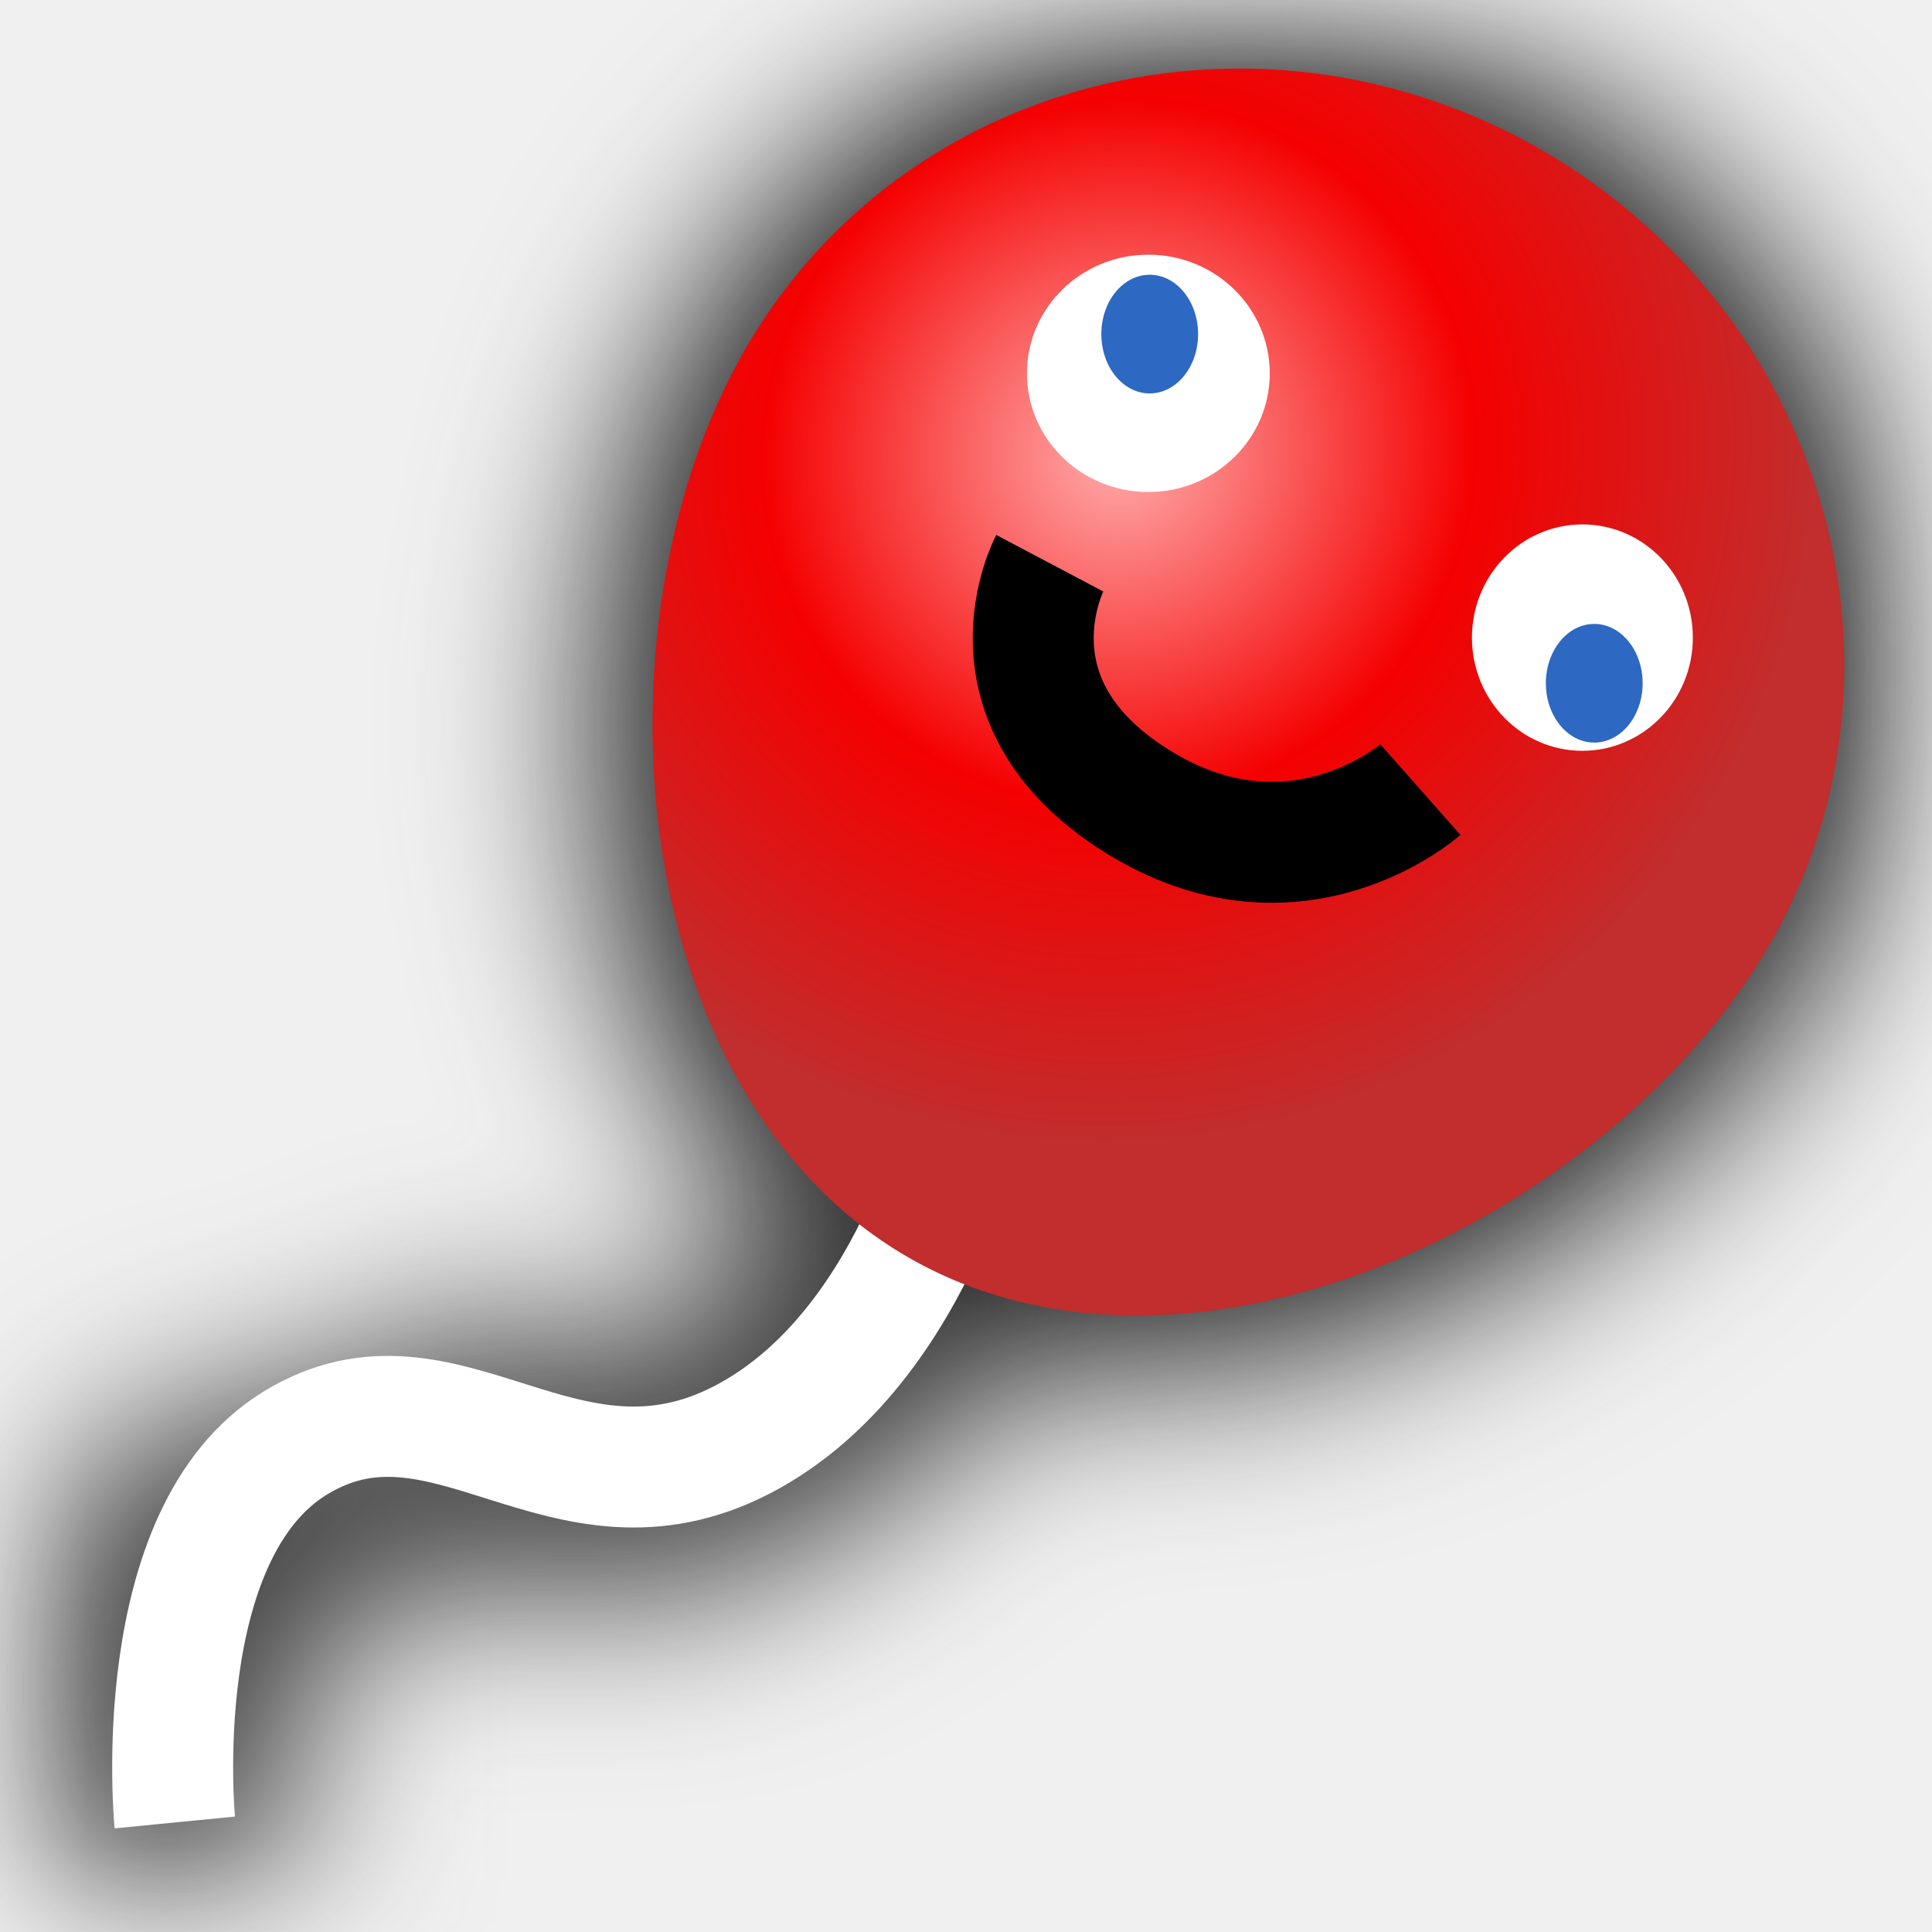
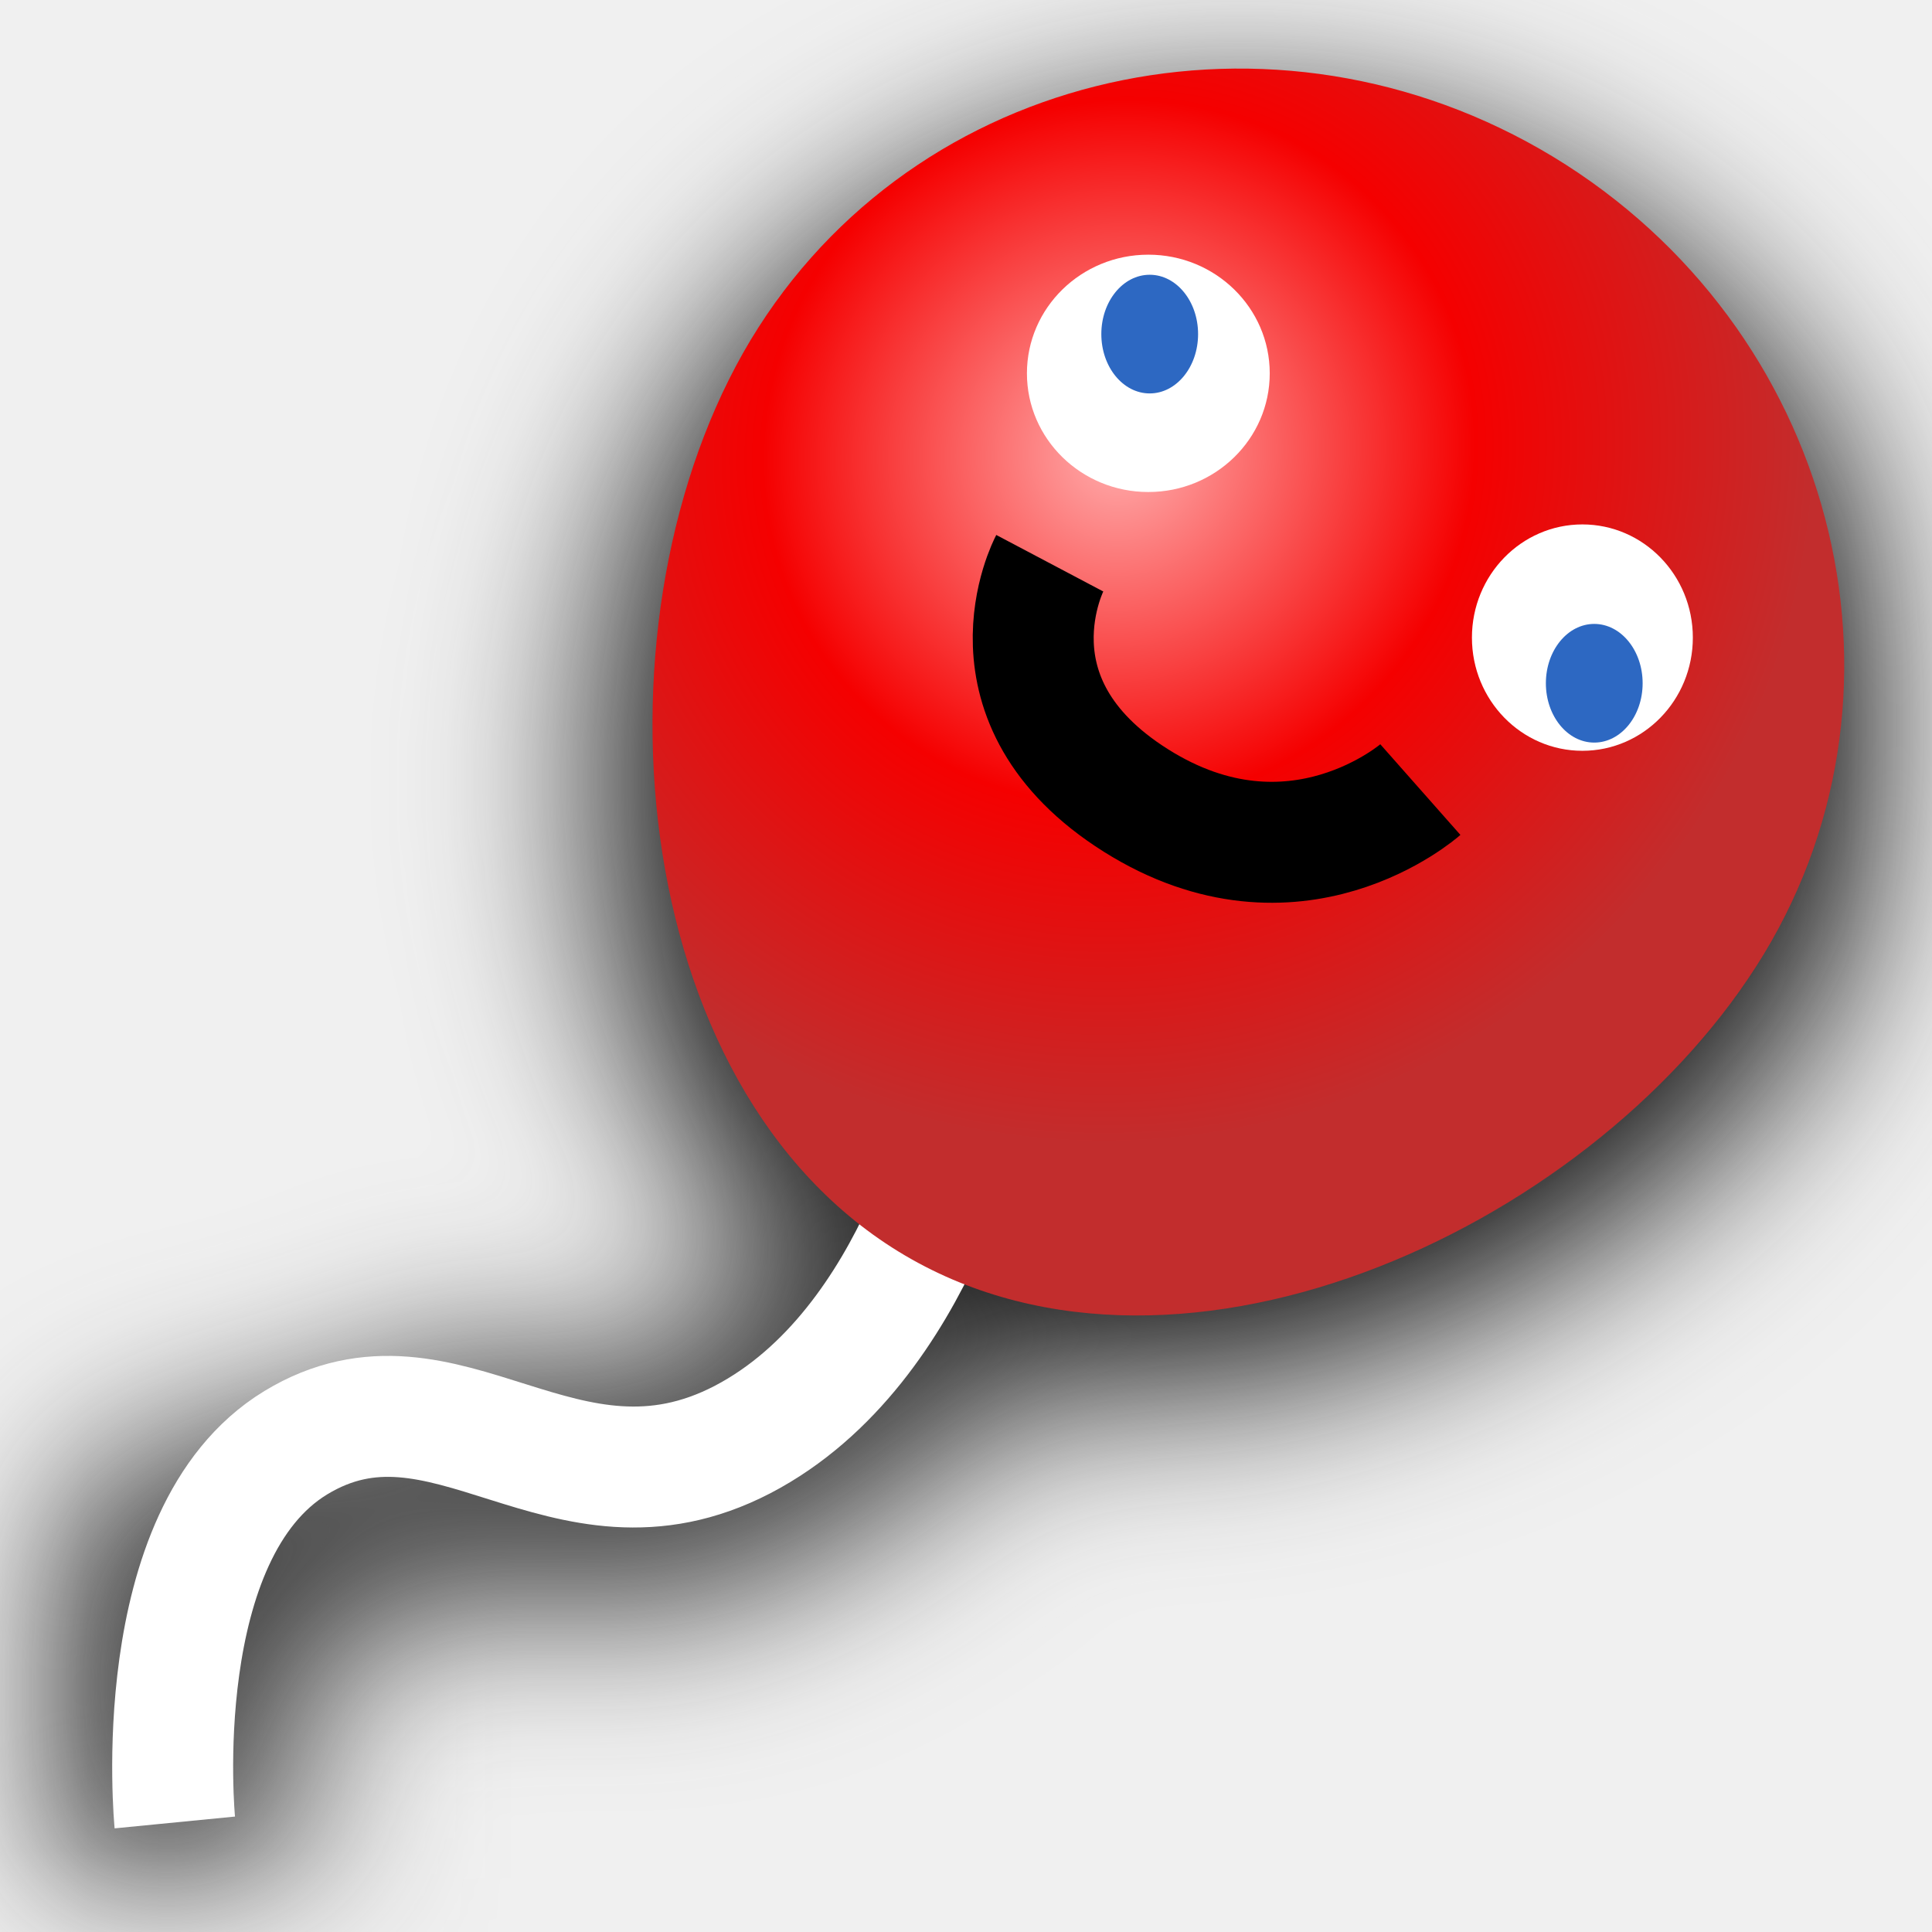
- <svg xmlns="http://www.w3.org/2000/svg" xmlns:xlink="http://www.w3.org/1999/xlink" width="16" height="16" viewBox="0 0 4.233 4.233" version="1.1" id="svg8">
+ <svg xmlns="http://www.w3.org/2000/svg" xmlns:xlink="http://www.w3.org/1999/xlink" id="svg8" version="1.1" viewBox="0 0 4.233 4.233" height="16" width="16">
  <defs id="defs2">
    <linearGradient id="linearGradient866">
-       <stop style="stop-color:#ffadad;stop-opacity:1" offset="0" id="stop862" />
-       <stop id="stop879" offset="0.51" style="stop-color:#f50000;stop-opacity:1" />
-       <stop style="stop-color:#c22d2d;stop-opacity:1" offset="1" id="stop864" />
+       <stop id="stop862" offset="0" style="stop-color:#ffadad;stop-opacity:1" />
+       <stop style="stop-color:#f50000;stop-opacity:1" offset="0.51" id="stop879" />
+       <stop id="stop864" offset="1" style="stop-color:#c22d2d;stop-opacity:1" />
    </linearGradient>
-     <filter style="color-interpolation-filters:sRGB" id="filter850" x="-0.12" width="1.24" y="-0.111" height="1.222">
-       <feGaussianBlur stdDeviation="0.763" id="feGaussianBlur852" />
+     <filter height="1.222" y="-0.111" width="1.24" x="-0.12" id="filter850" style="color-interpolation-filters:sRGB">
+       <feGaussianBlur id="feGaussianBlur852" stdDeviation="0.763" />
    </filter>
-     <radialGradient xlink:href="#linearGradient866" id="radialGradient868" cx="2.442" cy="1.011" fx="2.442" fy="1.011" r="1.306" gradientTransform="matrix(-0.8810351,0.7864264,-0.7700054,-0.8626387,5.38211,-0.06033311)" gradientUnits="userSpaceOnUse" />
+     <radialGradient gradientUnits="userSpaceOnUse" gradientTransform="matrix(-0.8810351,0.7864264,-0.7700054,-0.8626387,5.38211,-0.06033311)" r="1.306" fy="1.011" fx="2.442" cy="1.011" cx="2.442" id="radialGradient868" xlink:href="#linearGradient866" />
  </defs>
  <g id="layer1">
-     <path id="path847" style="color:#000000;font-style:normal;font-variant:normal;font-weight:normal;font-stretch:normal;font-size:medium;line-height:normal;font-family:sans-serif;font-variant-ligatures:normal;font-variant-position:normal;font-variant-caps:normal;font-variant-numeric:normal;font-variant-alternates:normal;font-variant-east-asian:normal;font-feature-settings:normal;font-variation-settings:normal;text-indent:0;text-align:start;text-decoration:none;text-decoration-line:none;text-decoration-style:solid;text-decoration-color:#000000;letter-spacing:normal;word-spacing:normal;text-transform:none;writing-mode:lr-tb;direction:ltr;text-orientation:mixed;dominant-baseline:auto;baseline-shift:baseline;text-anchor:start;white-space:normal;shape-padding:0;shape-margin:0;inline-size:0;clip-rule:nonzero;display:inline;overflow:visible;visibility:visible;opacity:1;isolation:auto;mix-blend-mode:normal;color-interpolation:sRGB;color-interpolation-filters:linearRGB;solid-color:#000000;solid-opacity:1;vector-effect:none;fill:#000000;fill-opacity:1;fill-rule:nonzero;stroke:#383838;stroke-width:1px;stroke-linecap:butt;stroke-linejoin:miter;stroke-miterlimit:4;stroke-dasharray:none;stroke-dashoffset:0;stroke-opacity:1;filter:url(#filter850);color-rendering:auto;image-rendering:auto;shape-rendering:auto;text-rendering:auto;enable-background:accumulate;stop-color:#000000;stop-opacity:1" d="M 10.221,0.568 C 8.663,0.582 7.163,1.333 6.281,2.711 4.921,4.837 5.091,8.584 7.152,10.158 7.128,10.227 7.39,9.378 7.362,9.449 7.056,10.224 6.551,11.079 5.864,11.494 5.183,11.904 4.742,11.726 4.084,11.486 3.756,11.366 3.122,12.115 2.701,12.076 c -0.421,-0.038 -0.903,0.059 -1.344,0.369 -0.92,0.648 -0.291,-0.044 -0.407,0.927 -0.116,0.97 -0.043,1.809 -0.043,1.809 L 1.903,15.093 c 0,0 -0.065,-0.748 0.037,-1.604 0.103,-0.855 -0.494,0.119 -0.007,-0.224 0.263,-0.185 0.444,-0.213 0.68,-0.191 0.235,0.021 0.788,-0.773 1.123,-0.651 0.671,0.245 1.635,0.534 2.643,-0.074 1,-0.604 1.297,-0.759 1.644,-1.638 0.009,-0.024 0.01,-0.039 0.02,-0.062 C 10.288,11.485 13.264,10.001 14.545,8 15.956,5.796 15.249,2.826 12.967,1.365 12.111,0.818 11.156,0.56 10.221,0.568 Z" transform="scale(0.2645833)" />
-     <path style="fill:none;stroke:#ffffff;stroke-width:0.265px;stroke-linecap:butt;stroke-linejoin:miter;stroke-opacity:1" d="m 2.127,2.387 c 0,0 -0.107,0.562 -0.5,0.767 C 1.234,3.358 0.976,2.962 0.648,3.161 0.321,3.36 0.383,3.993 0.383,3.993" id="path838" />
-     <path id="path12" style="opacity:1;fill:url(#radialGradient868);fill-opacity:1;stroke:none;stroke-width:1.323;stroke-linecap:round;stroke-linejoin:round;stroke-opacity:0.283" d="M 3.848,2.117 C 3.475,2.7 2.557,3.119 1.954,2.733 1.35,2.346 1.289,1.3 1.662,0.717 2.035,0.134 2.827,-0.025 3.431,0.361 4.035,0.748 4.222,1.534 3.848,2.117 Z" />
-     <ellipse ry="0.26" rx="0.266" cy="0.818" cx="2.516" id="path1083" style="fill:#ffffff;fill-opacity:1;stroke-width:1.323;stroke-linecap:round;stroke-linejoin:round" />
-     <ellipse ry="0.248" rx="0.242" cy="1.397" cx="3.467" id="path1085" style="fill:#ffffff;stroke-width:1.323;stroke-linecap:round;stroke-linejoin:round;fill-opacity:1" />
-     <ellipse ry="0.13" rx="0.106" cy="0.732" cx="2.519" id="path1095" style="fill:#2d68c2;fill-opacity:1;stroke-width:1.323;stroke-linecap:round;stroke-linejoin:round" />
-     <ellipse style="fill:#2d68c2;fill-opacity:1;stroke-width:1.323;stroke-linecap:round;stroke-linejoin:round" id="ellipse1103" cx="3.493" cy="1.497" rx="0.106" ry="0.13" />
-     <path id="path1105" d="m 2.3,1.234 c 0,0 -0.159,0.301 0.189,0.52 0.348,0.219 0.623,-0.024 0.623,-0.024" style="fill:none;stroke:#000000;stroke-width:0.265px;stroke-linecap:butt;stroke-linejoin:miter;stroke-opacity:1" />
+     <path transform="matrix(0.2645833,0,0,0.2507449,0,0.2093702)" d="M 10.221,0.568 C 8.663,0.582 7.163,1.333 6.281,2.711 4.921,4.837 5.091,8.584 7.152,10.158 7.128,10.227 7.39,9.378 7.362,9.449 7.056,10.224 6.551,11.079 5.864,11.494 5.183,11.904 4.742,11.726 4.084,11.486 3.756,11.366 3.122,12.115 2.701,12.076 c -0.421,-0.038 -0.903,0.059 -1.344,0.369 -0.92,0.648 -0.291,-0.044 -0.407,0.927 -0.116,0.97 -0.043,1.809 -0.043,1.809 L 1.903,15.093 c 0,0 -0.065,-0.748 0.037,-1.604 0.103,-0.855 -0.494,0.119 -0.007,-0.224 0.263,-0.185 0.444,-0.213 0.68,-0.191 0.235,0.021 0.788,-0.773 1.123,-0.651 0.671,0.245 1.635,0.534 2.643,-0.074 1,-0.604 1.297,-0.759 1.644,-1.638 0.009,-0.024 0.01,-0.039 0.02,-0.062 C 10.288,11.485 13.264,10.001 14.545,8 15.956,5.796 15.249,2.826 12.967,1.365 12.111,0.818 11.156,0.56 10.221,0.568 Z" style="color:#000000;font-style:normal;font-variant:normal;font-weight:normal;font-stretch:normal;font-size:medium;line-height:normal;font-family:sans-serif;font-variant-ligatures:normal;font-variant-position:normal;font-variant-caps:normal;font-variant-numeric:normal;font-variant-alternates:normal;font-variant-east-asian:normal;font-feature-settings:normal;font-variation-settings:normal;text-indent:0;text-align:start;text-decoration:none;text-decoration-line:none;text-decoration-style:solid;text-decoration-color:#000000;letter-spacing:normal;word-spacing:normal;text-transform:none;writing-mode:lr-tb;direction:ltr;text-orientation:mixed;dominant-baseline:auto;baseline-shift:baseline;text-anchor:start;white-space:normal;shape-padding:0;shape-margin:0;inline-size:0;clip-rule:nonzero;display:inline;overflow:visible;visibility:visible;opacity:1;isolation:auto;mix-blend-mode:normal;color-interpolation:sRGB;color-interpolation-filters:linearRGB;solid-color:#000000;solid-opacity:1;vector-effect:none;fill:#000000;fill-opacity:1;fill-rule:nonzero;stroke:#383838;stroke-width:1.027px;stroke-linecap:butt;stroke-linejoin:miter;stroke-miterlimit:4;stroke-dasharray:none;stroke-dashoffset:0;stroke-opacity:1;filter:url(#filter850);color-rendering:auto;image-rendering:auto;shape-rendering:auto;text-rendering:auto;enable-background:accumulate;stop-color:#000000;stop-opacity:1" id="path847" />
+     <path id="path838" d="m 2.127,2.387 c 0,0 -0.107,0.562 -0.5,0.767 C 1.234,3.358 0.976,2.962 0.648,3.161 0.321,3.36 0.383,3.993 0.383,3.993" style="fill:none;stroke:#ffffff;stroke-width:0.265px;stroke-linecap:butt;stroke-linejoin:miter;stroke-opacity:1" />
+     <path d="M 3.848,2.117 C 3.475,2.7 2.557,3.119 1.954,2.733 1.35,2.346 1.289,1.3 1.662,0.717 2.035,0.134 2.827,-0.025 3.431,0.361 4.035,0.748 4.222,1.534 3.848,2.117 Z" style="opacity:1;fill:url(#radialGradient868);fill-opacity:1;stroke:none;stroke-width:1.323;stroke-linecap:round;stroke-linejoin:round;stroke-opacity:0.283" id="path12" />
+     <ellipse style="fill:#ffffff;fill-opacity:1;stroke-width:1.323;stroke-linecap:round;stroke-linejoin:round" id="path1083" cx="2.516" cy="0.818" rx="0.266" ry="0.26" />
+     <ellipse style="fill:#ffffff;stroke-width:1.323;stroke-linecap:round;stroke-linejoin:round;fill-opacity:1" id="path1085" cx="3.467" cy="1.397" rx="0.242" ry="0.248" />
+     <ellipse style="fill:#2d68c2;fill-opacity:1;stroke-width:1.323;stroke-linecap:round;stroke-linejoin:round" id="path1095" cx="2.519" cy="0.732" rx="0.106" ry="0.13" />
+     <ellipse ry="0.13" rx="0.106" cy="1.497" cx="3.493" id="ellipse1103" style="fill:#2d68c2;fill-opacity:1;stroke-width:1.323;stroke-linecap:round;stroke-linejoin:round" />
+     <path style="fill:none;stroke:#000000;stroke-width:0.265px;stroke-linecap:butt;stroke-linejoin:miter;stroke-opacity:1" d="m 2.3,1.234 c 0,0 -0.159,0.301 0.189,0.52 0.348,0.219 0.623,-0.024 0.623,-0.024" id="path1105" />
  </g>
</svg>
